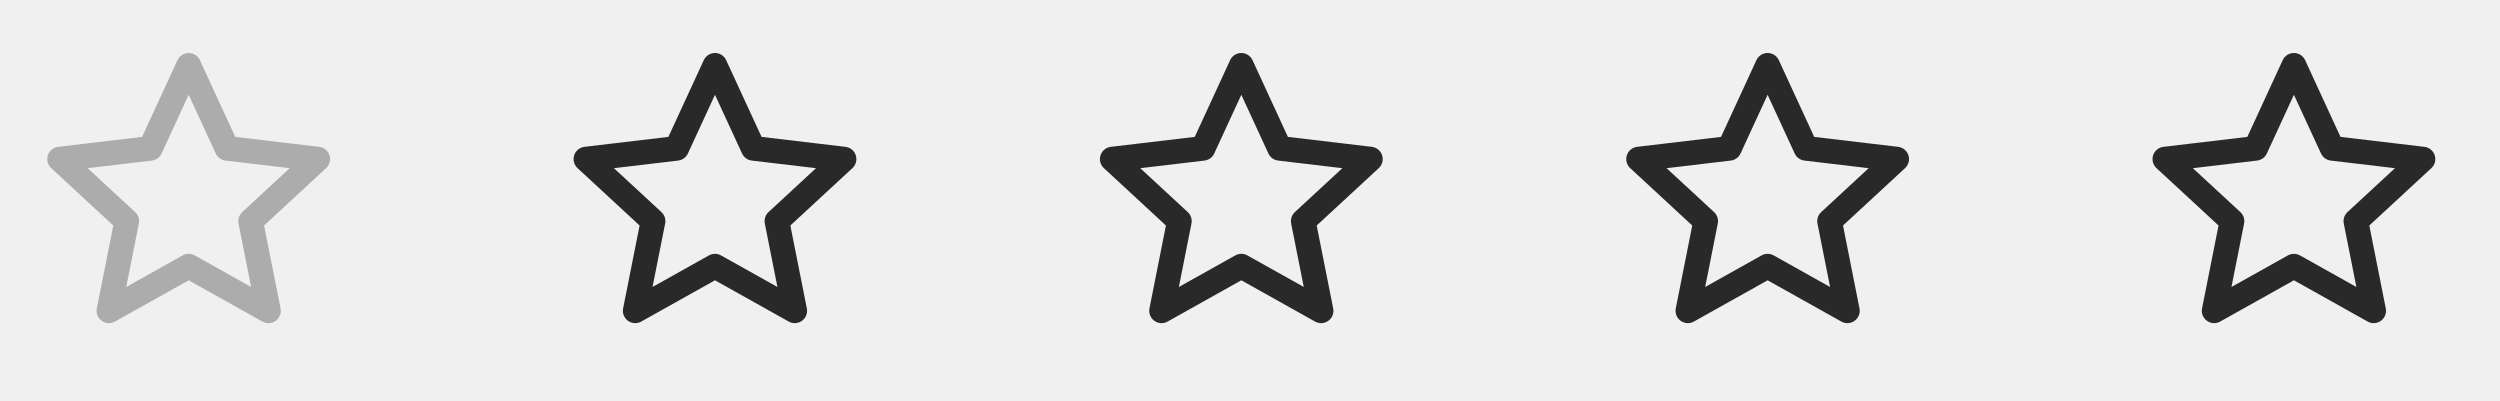
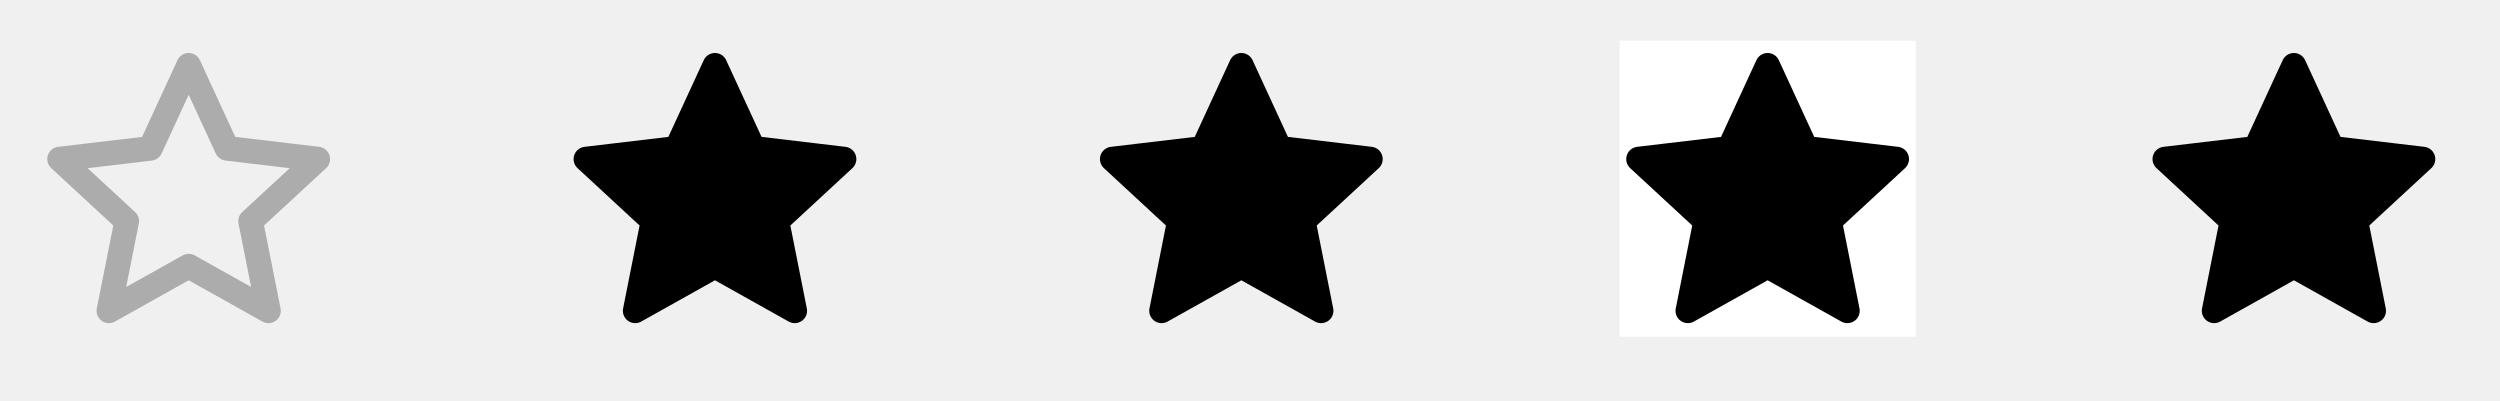
<svg xmlns="http://www.w3.org/2000/svg" width="106" height="17" viewBox="0 0 106 17" fill="none">
-   <path d="M97.262 2.77L98.885 6.289L102.734 6.745L99.889 9.376L100.644 13.178L97.262 11.285L93.88 13.178L94.636 9.376L91.79 6.745L95.639 6.289L97.262 2.77Z" stroke="#292929" stroke-width="1.046" stroke-linejoin="round" />
-   <path d="M74.947 2.77L76.57 6.289L80.419 6.745L77.574 9.376L78.329 13.178L74.947 11.285L71.566 13.178L72.321 9.376L69.476 6.745L73.324 6.289L74.947 2.77Z" stroke="#292929" stroke-width="1.046" stroke-linejoin="round" />
-   <path d="M52.632 2.77L54.255 6.289L58.104 6.745L55.258 9.376L56.014 13.178L52.632 11.285L49.25 13.178L50.005 9.376L47.16 6.745L51.009 6.289L52.632 2.77Z" stroke="#292929" stroke-width="1.046" stroke-linejoin="round" />
-   <path d="M30.315 2.77L31.938 6.289L35.787 6.745L32.941 9.376L33.697 13.178L30.315 11.285L26.933 13.178L27.689 9.376L24.843 6.745L28.692 6.289L30.315 2.77Z" stroke="#292929" stroke-width="1.046" stroke-linejoin="round" />
-   <path d="M8 2.77L9.623 6.289L13.472 6.745L10.626 9.376L11.382 13.178L8 11.285L4.618 13.178L5.374 9.376L2.528 6.745L6.377 6.289L8 2.77Z" stroke="#ACACAC" stroke-width="1.046" stroke-linejoin="round" />
+   <path d="M97.262 2.77L98.885 6.289L102.733 6.745L99.888 9.376L100.643 13.178L97.262 11.285L93.88 13.178L94.635 9.376L91.79 6.745L95.638 6.289L97.262 2.77Z" fill="black" stroke="black" stroke-width="1.046" stroke-linejoin="round" />
+   <rect width="12.553" height="12.553" transform="translate(68.6708 1.72363)" fill="white" />
+   <path d="M74.947 2.77L76.57 6.289L80.419 6.745L77.573 9.376L78.329 13.178L74.947 11.285L71.565 13.178L72.321 9.376L69.475 6.745L73.324 6.289L74.947 2.77Z" fill="black" stroke="black" stroke-width="1.046" stroke-linejoin="round" />
+   <path d="M52.633 2.77L54.256 6.289L58.104 6.745L55.259 9.376L56.014 13.178L52.633 11.285L49.251 13.178L50.006 9.376L47.161 6.745L51.01 6.289L52.633 2.77Z" fill="black" stroke="black" stroke-width="1.046" stroke-linejoin="round" />
+   <path d="M30.314 2.77L31.938 6.289L35.786 6.745L32.941 9.376L33.696 13.178L30.314 11.285L26.933 13.178L27.688 9.376L24.843 6.745L28.691 6.289L30.314 2.77Z" fill="black" stroke="black" stroke-width="1.046" stroke-linejoin="round" />
+   <path d="M8 2.77L9.623 6.289L13.472 6.745L10.626 9.376L11.382 13.178L8 11.285L4.618 13.178L5.373 9.376L2.528 6.745L6.377 6.289L8 2.77Z" stroke="#ACACAC" stroke-width="1.046" stroke-linejoin="round" />
</svg>
